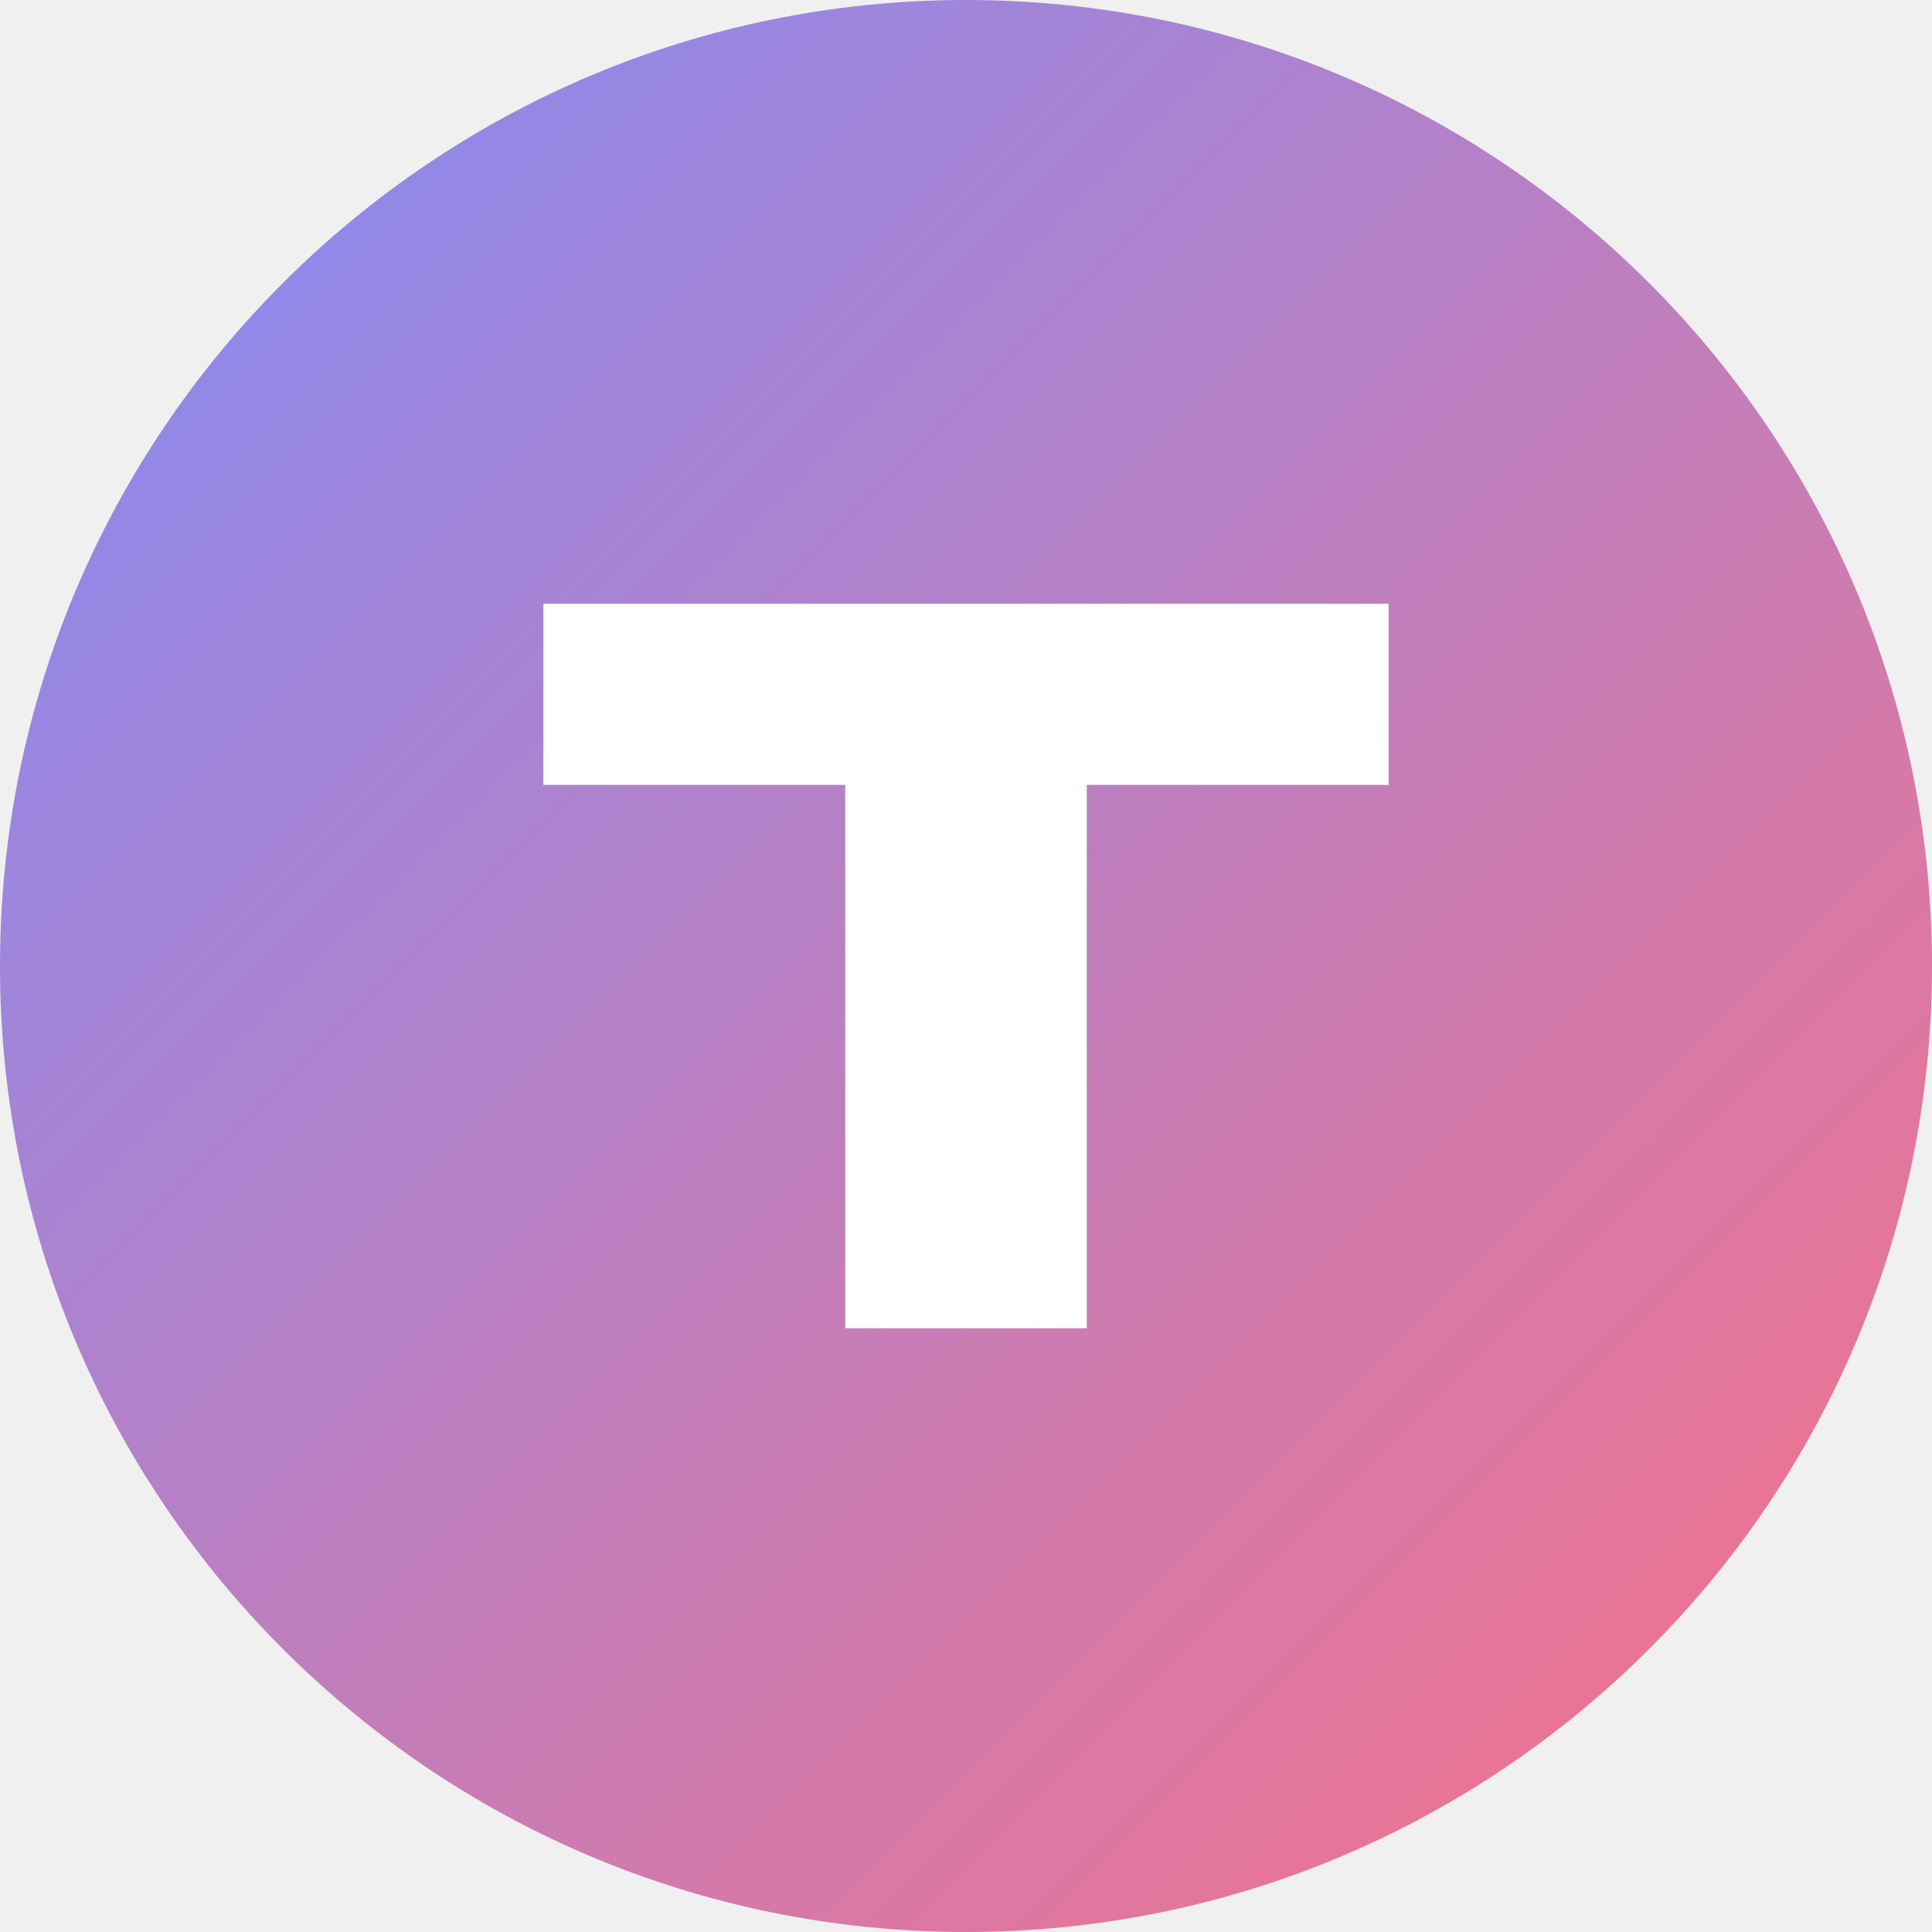
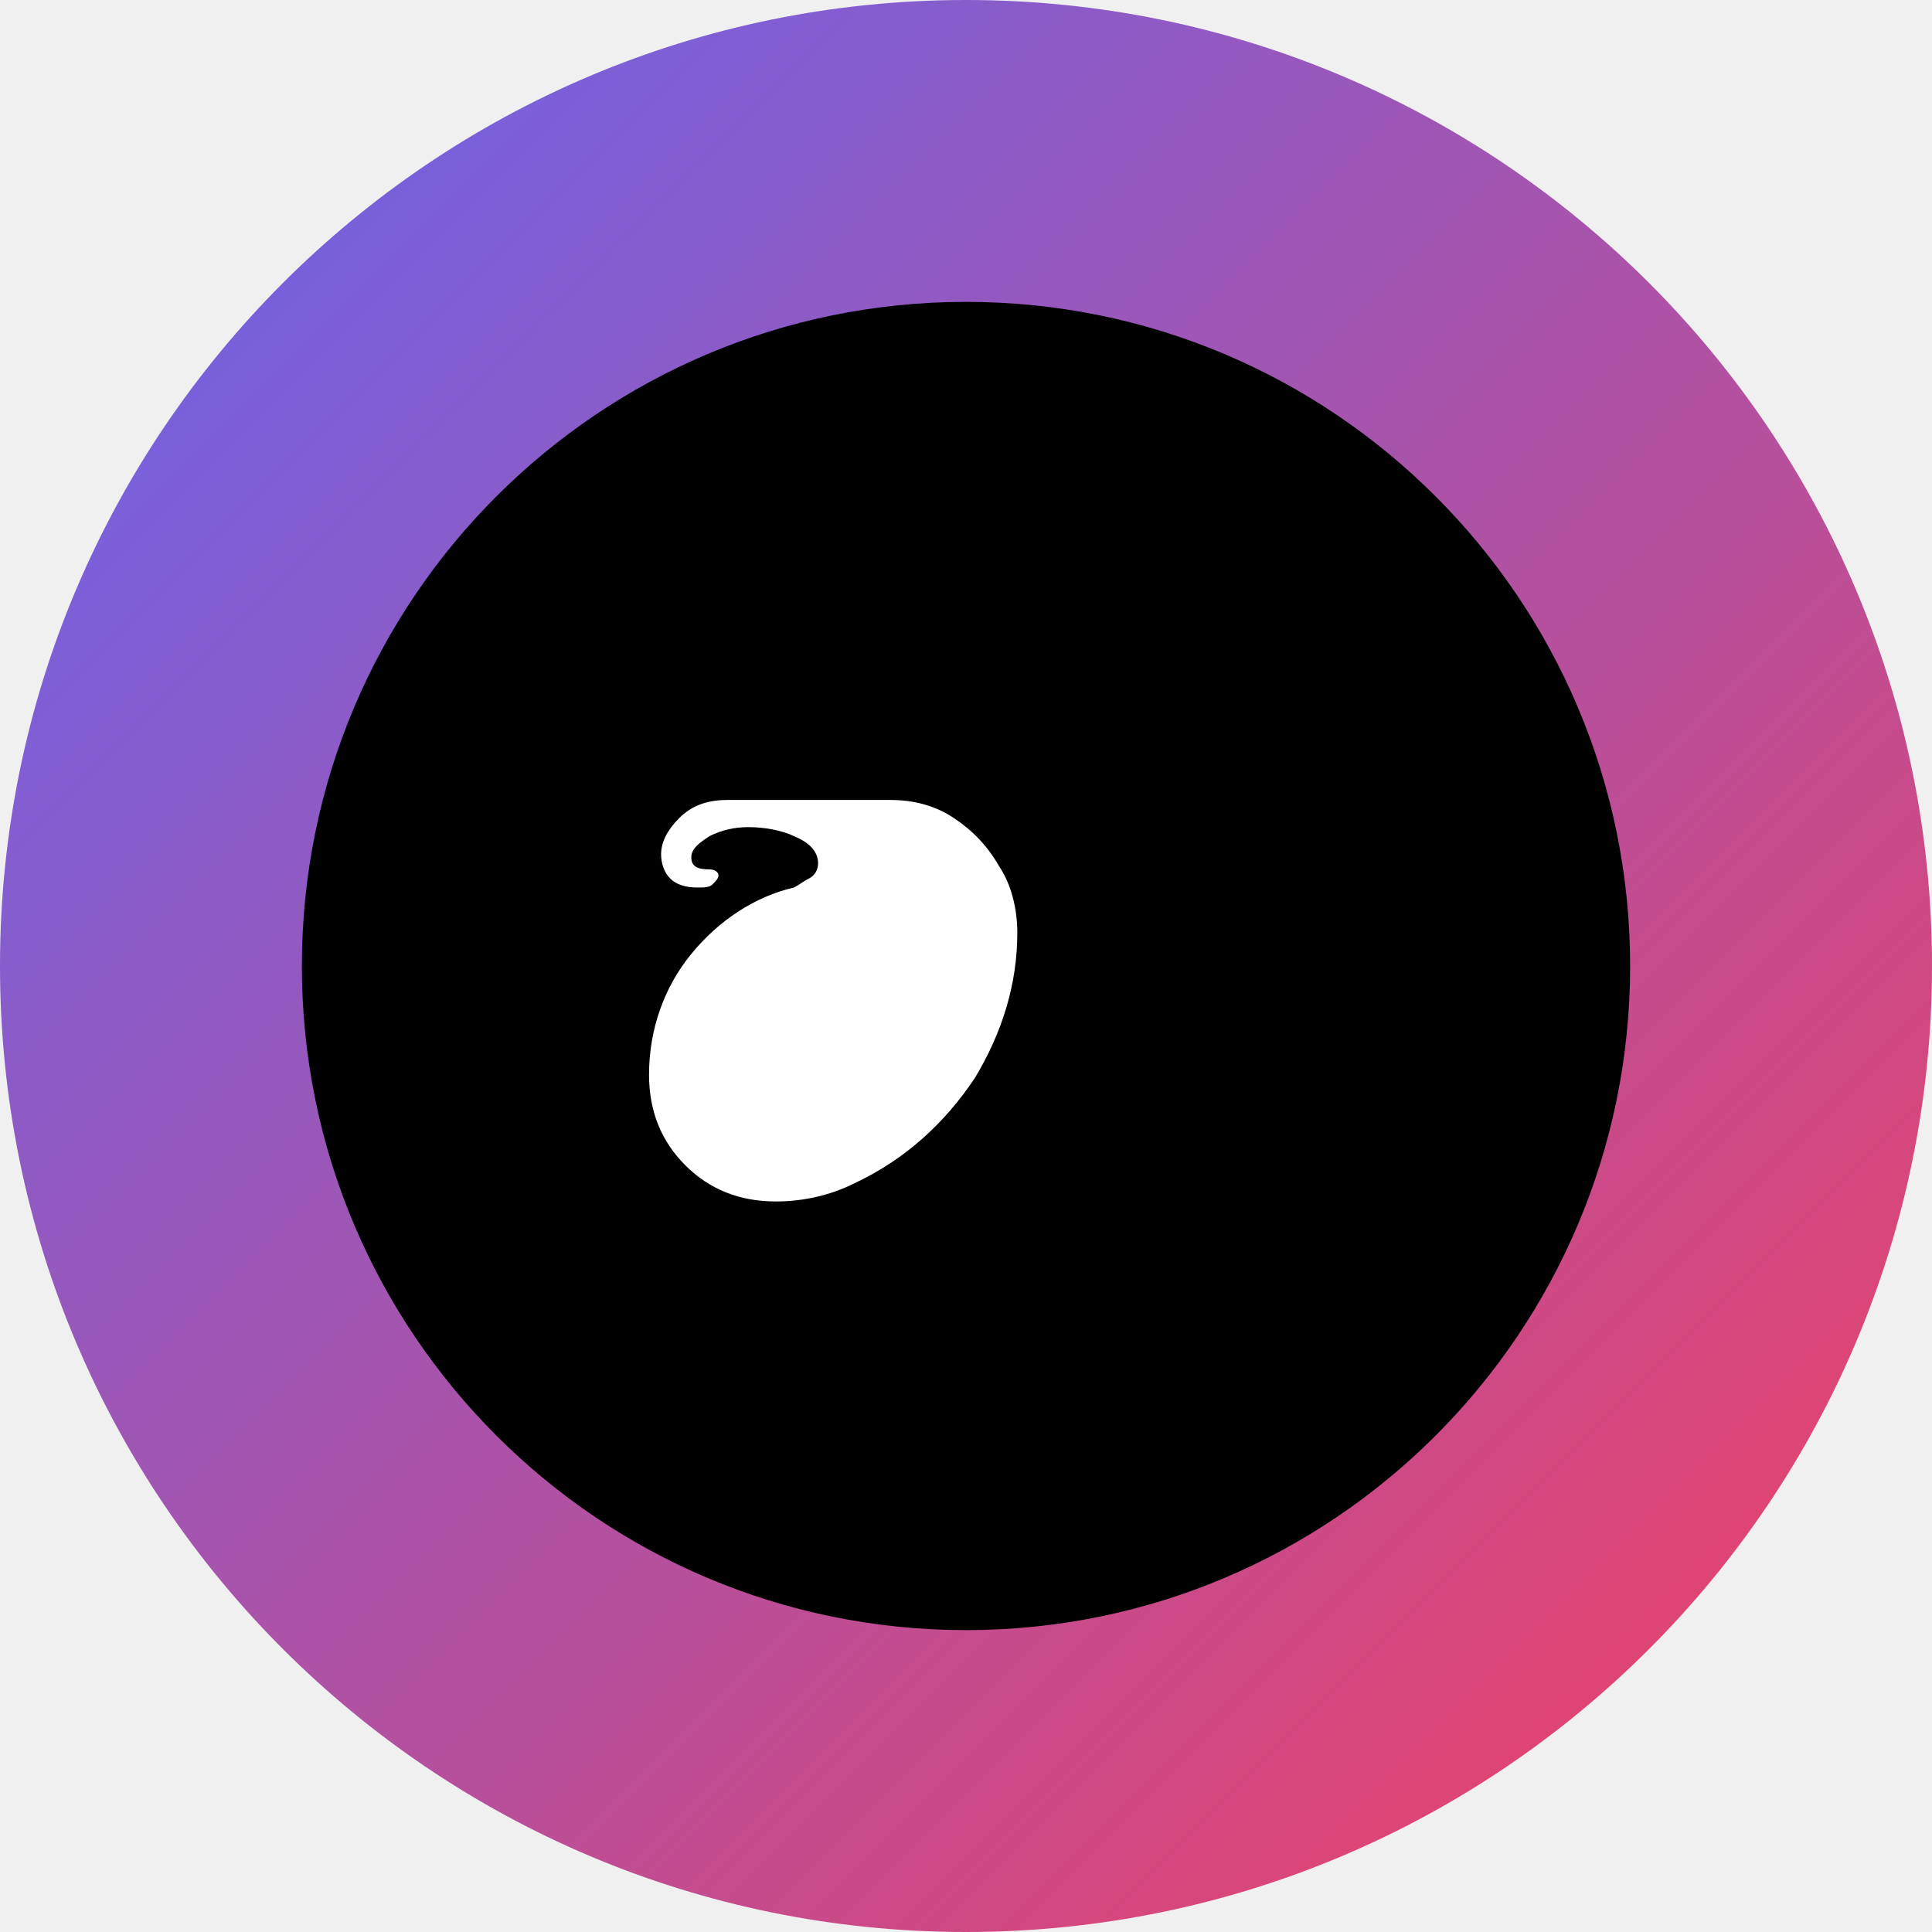
- <svg xmlns="http://www.w3.org/2000/svg" width="32" height="32" viewBox="0 0 32 32" fill="none">
-   <circle cx="16" cy="16" r="16" fill="url(#gradient)" />
-   <path d="M9 10H23V13H18V22H14V13H9V10Z" fill="white" />
+ <svg xmlns="http://www.w3.org/2000/svg" width="64" height="64" viewBox="0 0 64 64" fill="none">
+   <circle cx="32" cy="32" r="32" fill="url(#gradient)" />
+   <circle cx="32" cy="32" r="22" fill="black" />
+   <path d="M29.5 26.5C30.3 26.5 31 26.7 31.6 27.1C32.2 27.5 32.7 28 33.1 28.7C33.5 29.3 33.7 30.1 33.7 30.9C33.7 32.6 33.2 34.2 32.3 35.7C31.3 37.2 30 38.4 28.3 39.2C27.5 39.6 26.6 39.8 25.7 39.8C24.5 39.8 23.5 39.4 22.7 38.6C21.9 37.8 21.5 36.8 21.5 35.6C21.5 34.1 22 32.7 22.9 31.6C23.8 30.5 25 29.7 26.3 29.4C26.5 29.3 26.6 29.2 26.8 29.1C27 29 27.1 28.8 27.1 28.6C27.1 28.2 26.8 27.9 26.3 27.7C25.9 27.5 25.3 27.4 24.8 27.4C24.3 27.4 23.9 27.5 23.5 27.7C23.2 27.9 22.9 28.1 22.9 28.4C22.9 28.7 23.1 28.8 23.5 28.8C23.7 28.8 23.8 28.9 23.8 29C23.8 29.1 23.7 29.2 23.6 29.3C23.5 29.4 23.3 29.4 23.1 29.4C22.7 29.4 22.4 29.3 22.2 29.1C22 28.9 21.9 28.6 21.9 28.3C21.9 27.9 22.1 27.5 22.5 27.1C22.9 26.7 23.4 26.5 24.1 26.5H29.5Z" fill="white" />
  <defs>
-     <linearGradient id="gradient" x1="0" y1="0" x2="32" y2="32" gradientUnits="userSpaceOnUse">
-       <stop stop-color="#818CF8" />
-       <stop offset="1" stop-color="#FB7185" />
+     <linearGradient id="gradient" x1="0" y1="0" x2="64" y2="64" gradientUnits="userSpaceOnUse">
+       <stop stop-color="#6366F1" />
+       <stop offset="1" stop-color="#F43F5E" />
    </linearGradient>
  </defs>
</svg>
